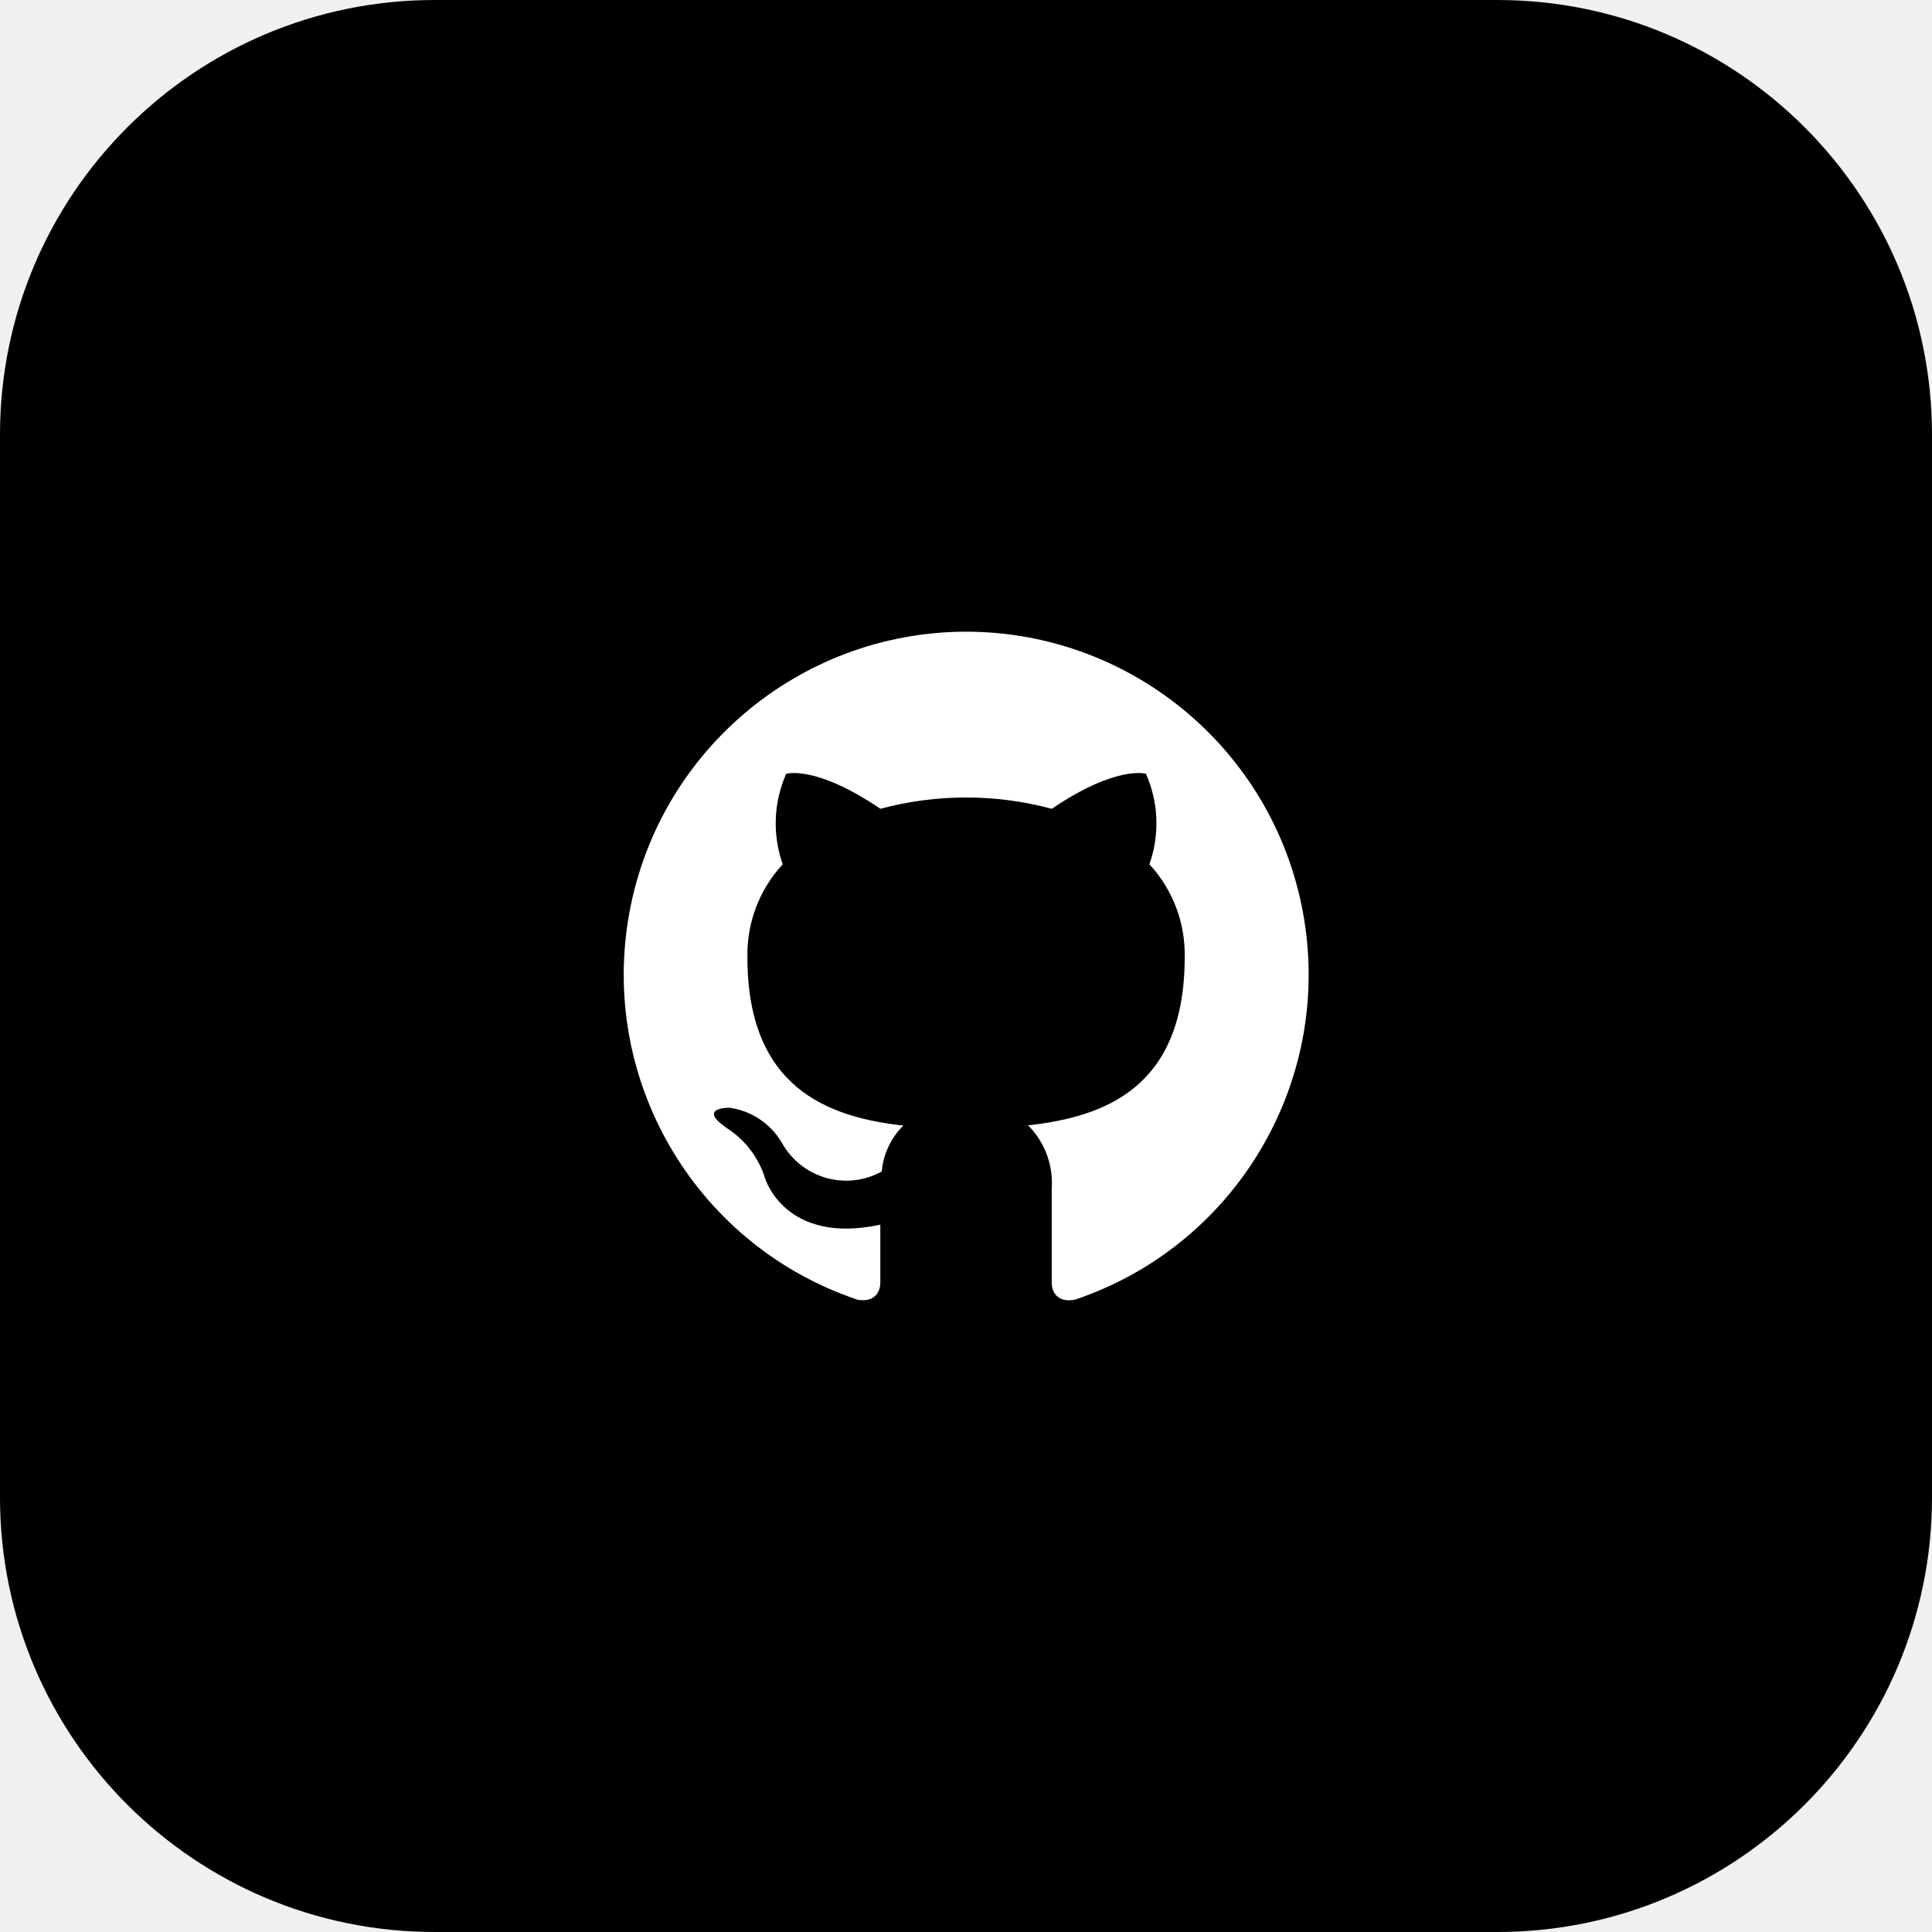
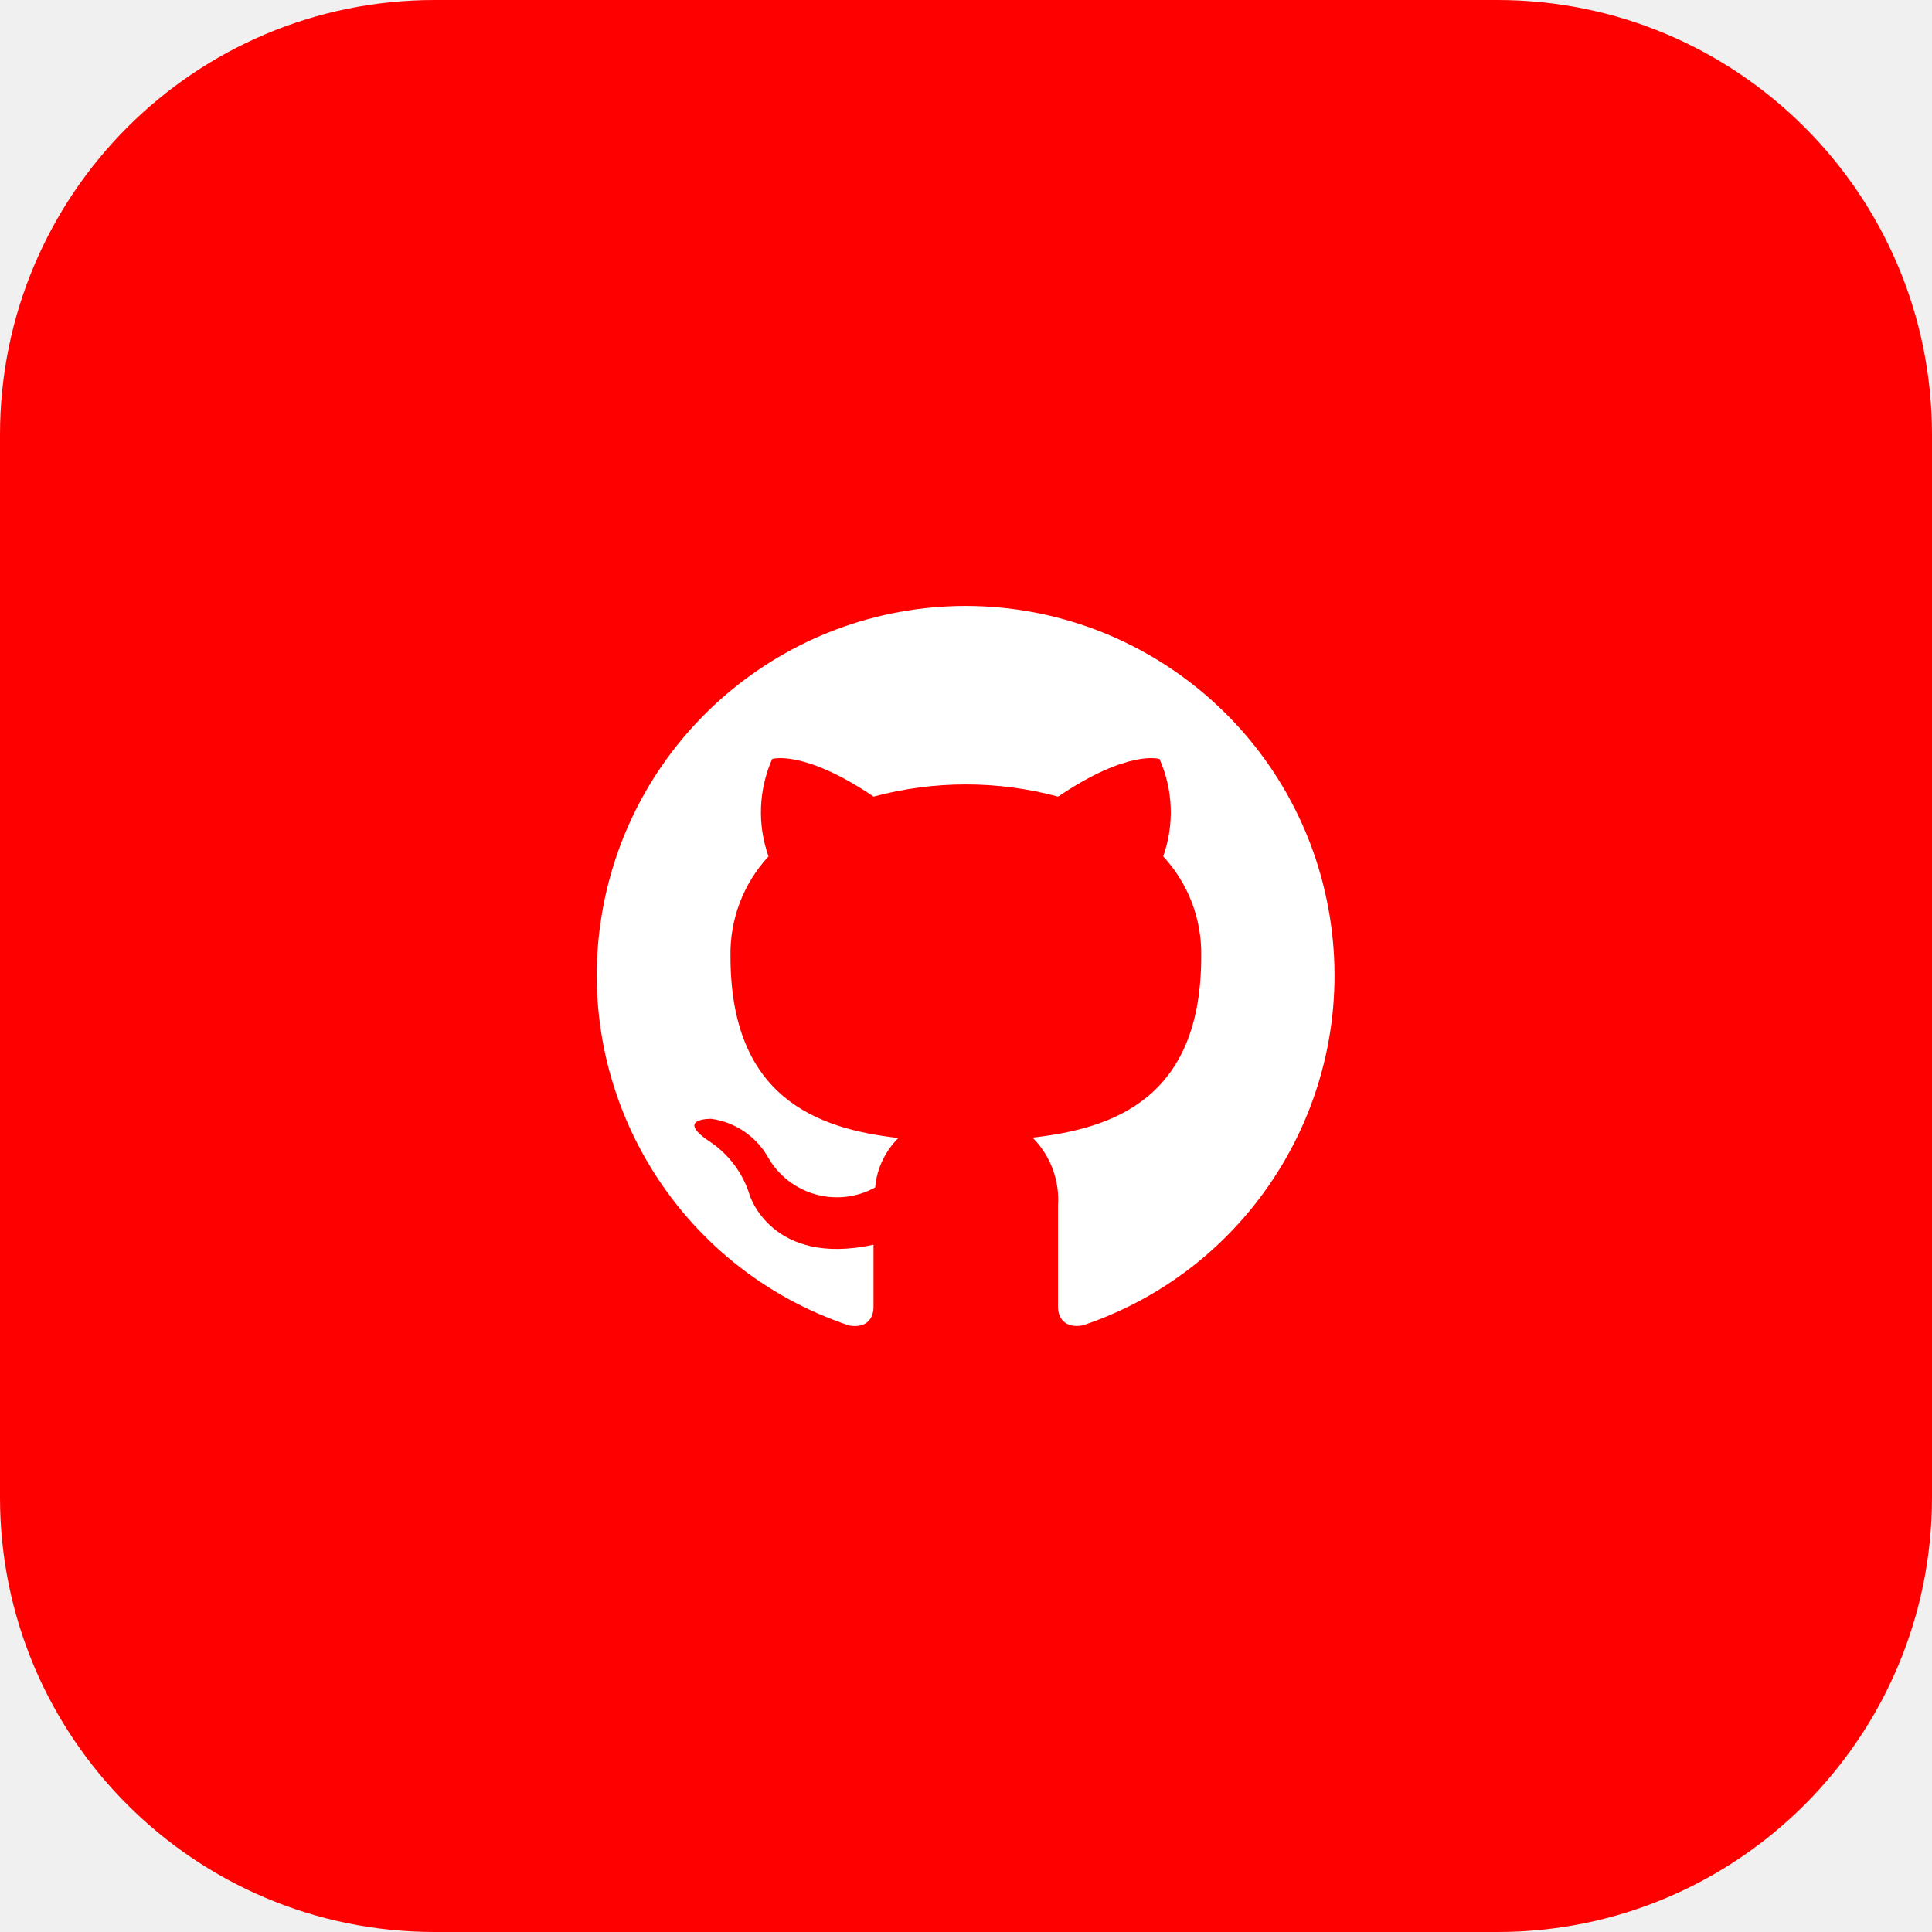
<svg xmlns="http://www.w3.org/2000/svg" width="40" height="40" viewBox="0 0 40 40">
  <g id="github" transform="translate(-2674 -8649)">
-     <rect id="Rectangle_346" data-name="Rectangle 346" width="40" height="40" rx="9" transform="translate(2674 8649)" />
-     <path id="mdi--github" d="M9.094,2A7.1,7.1,0,0,0,6.852,15.832c.355.057.468-.163.468-.355v-1.2c-1.965.426-2.383-.951-2.383-.951a1.908,1.908,0,0,0-.787-1.043c-.646-.44.05-.426.05-.426a1.491,1.491,0,0,1,1.085.731,1.524,1.524,0,0,0,2.064.589,1.532,1.532,0,0,1,.447-.951c-1.575-.177-3.228-.787-3.228-3.49A2.747,2.747,0,0,1,5.3,6.816a2.537,2.537,0,0,1,.071-1.873s.6-.192,1.951.724a6.834,6.834,0,0,1,3.547,0c1.355-.915,1.951-.724,1.951-.724a2.537,2.537,0,0,1,.071,1.873,2.747,2.747,0,0,1,.731,1.922c0,2.71-1.66,3.306-3.242,3.483a1.692,1.692,0,0,1,.489,1.312v1.944c0,.192.113.419.475.355A7.1,7.1,0,0,0,9.094,2" transform="translate(2684.906 8660.078)" fill="#fff" />
+     <rect id="Rectangle_346" data-name="Rectangle 346" width="40" height="40" rx="9" transform="translate(2674 8649)" fill="red" />
+     <path id="mdi--github" d="M9.64,2A7.646,7.646,0,0,0,7.226,16.9c.382.061.5-.176.5-.382V15.226C5.614,15.684,5.163,14.2,5.163,14.2a2.056,2.056,0,0,0-.848-1.123c-.7-.474.053-.458.053-.458a1.606,1.606,0,0,1,1.169.787,1.641,1.641,0,0,0,2.223.634,1.65,1.65,0,0,1,.481-1.024c-1.7-.191-3.476-.848-3.476-3.759a2.959,2.959,0,0,1,.787-2.071,2.733,2.733,0,0,1,.076-2.017s.642-.206,2.1.779a7.361,7.361,0,0,1,3.82,0c1.459-.986,2.1-.779,2.1-.779a2.733,2.733,0,0,1,.076,2.017,2.959,2.959,0,0,1,.787,2.071c0,2.919-1.788,3.56-3.492,3.751a1.823,1.823,0,0,1,.527,1.413v2.093c0,.206.122.451.512.382A7.647,7.647,0,0,0,9.64,2" transform="translate(2684.359 8659.545)" fill="#fff" />
  </g>
</svg>
